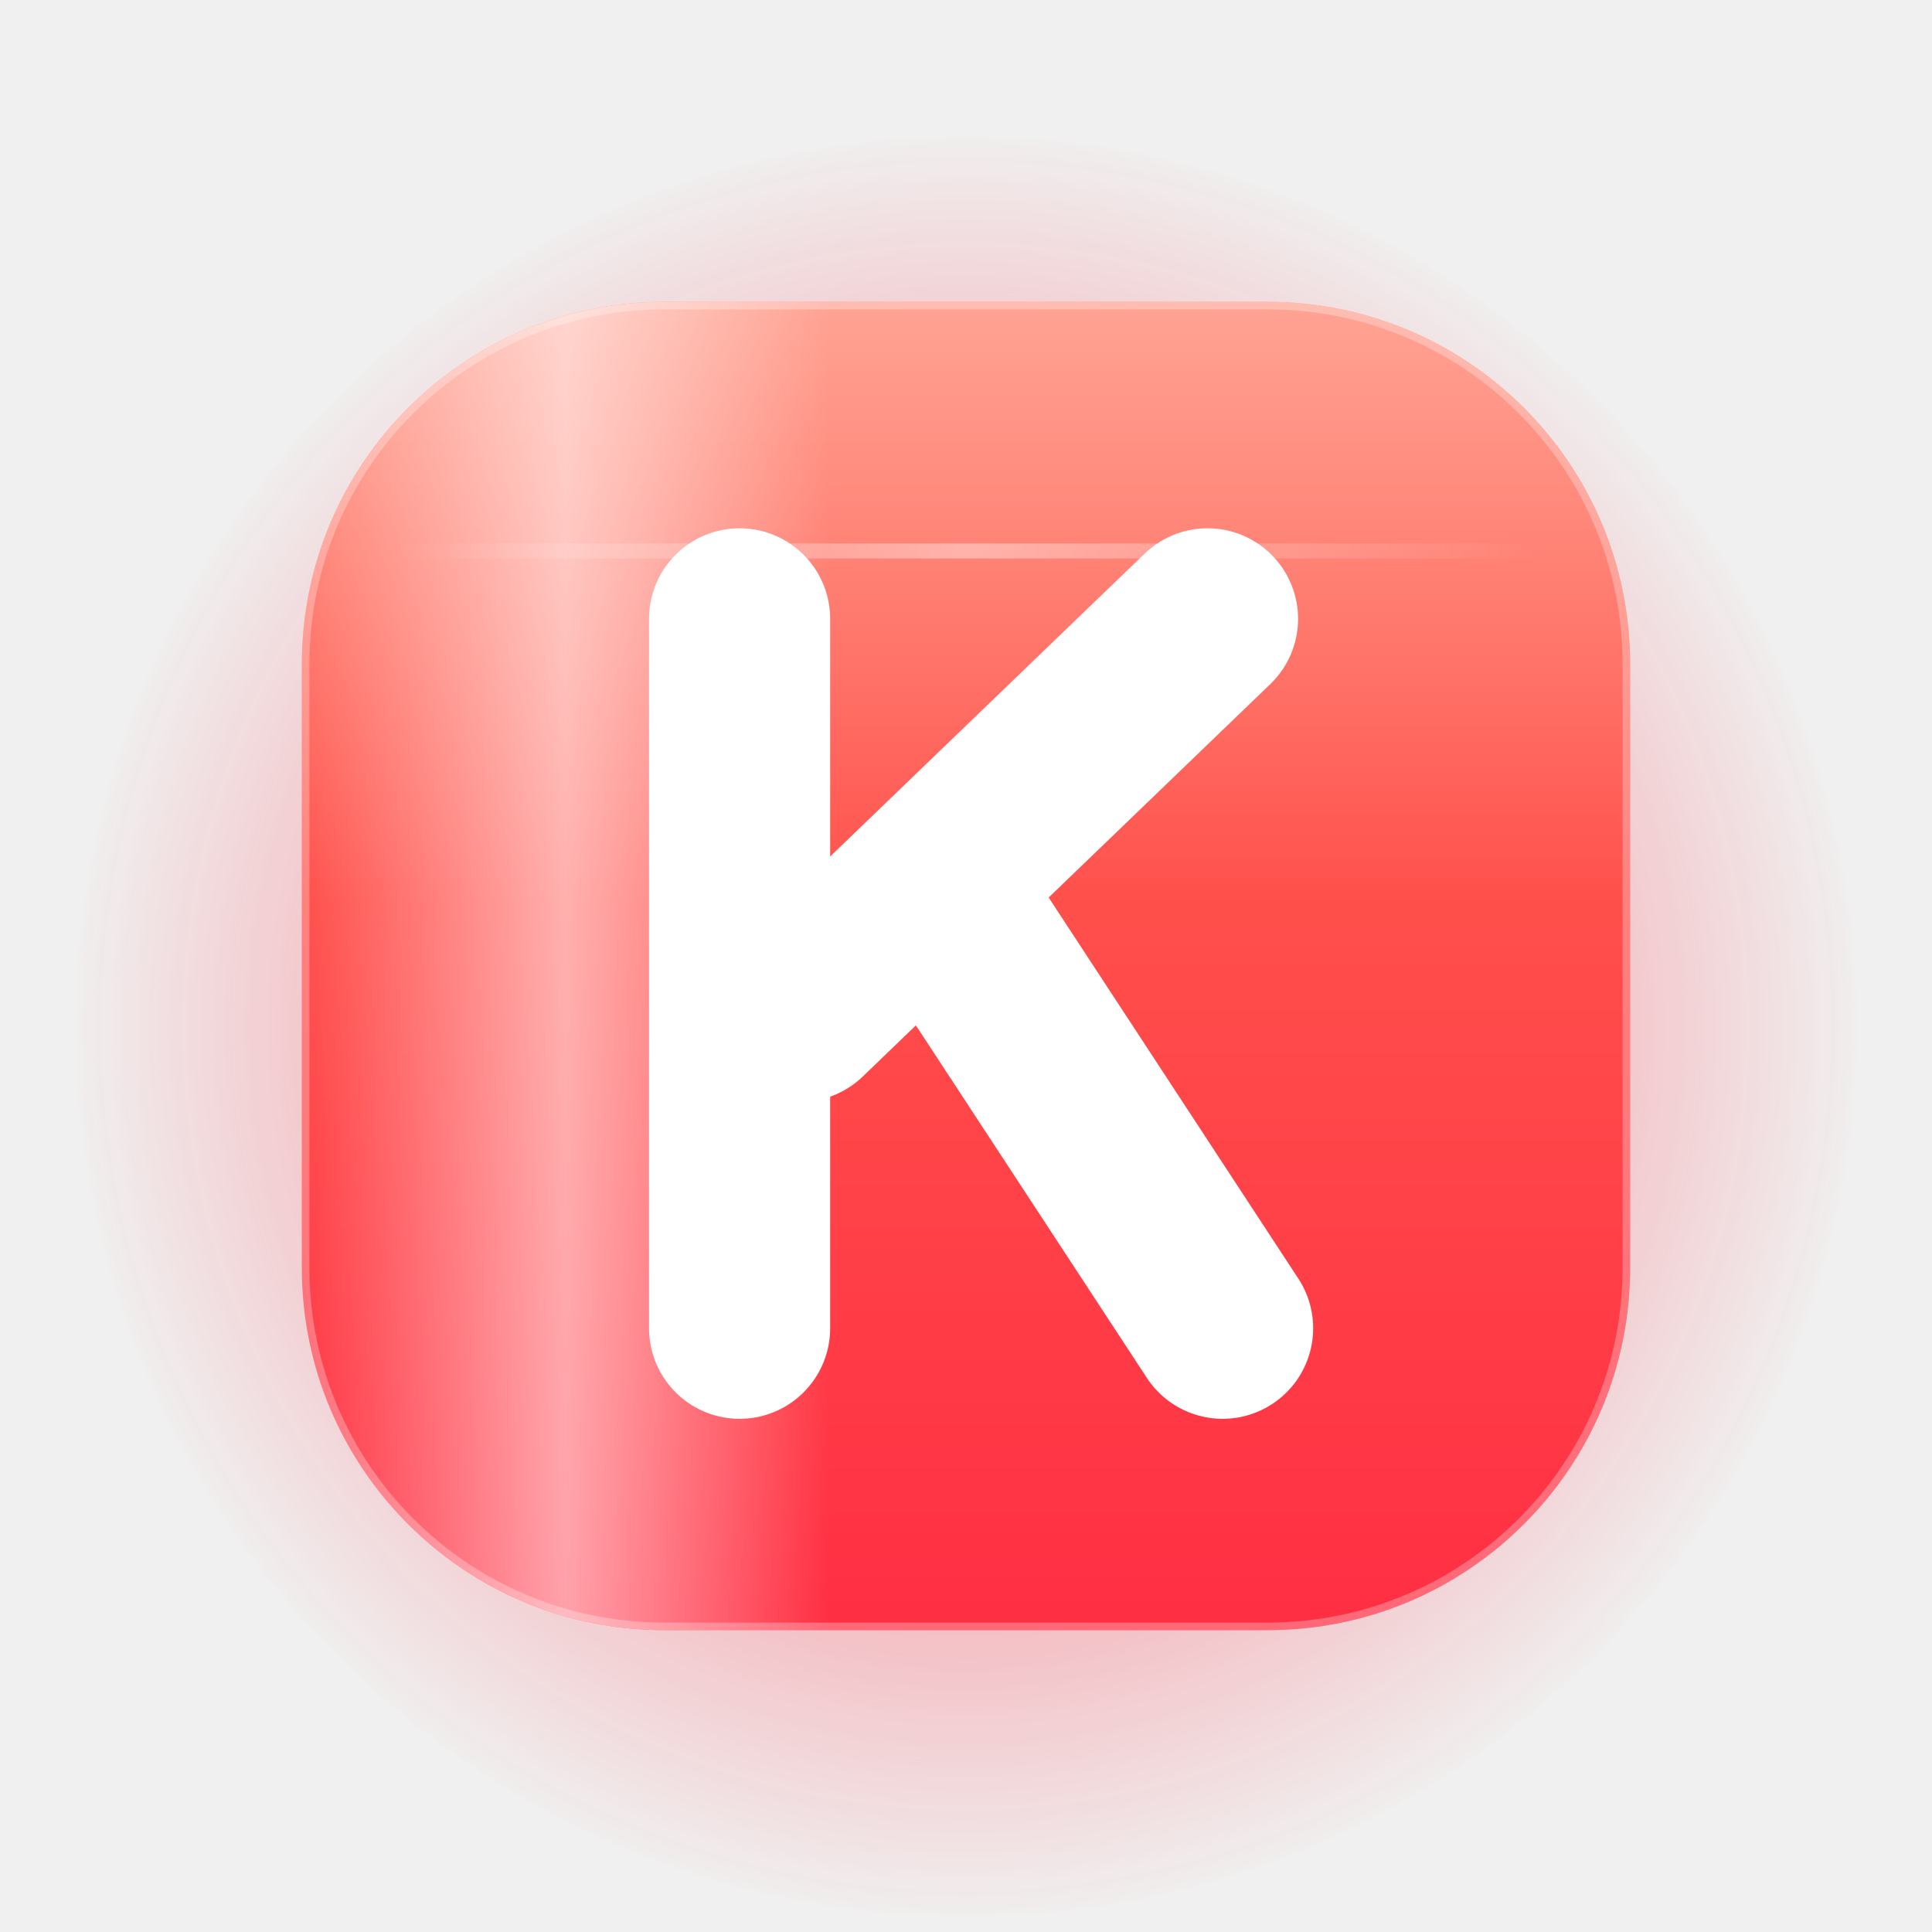
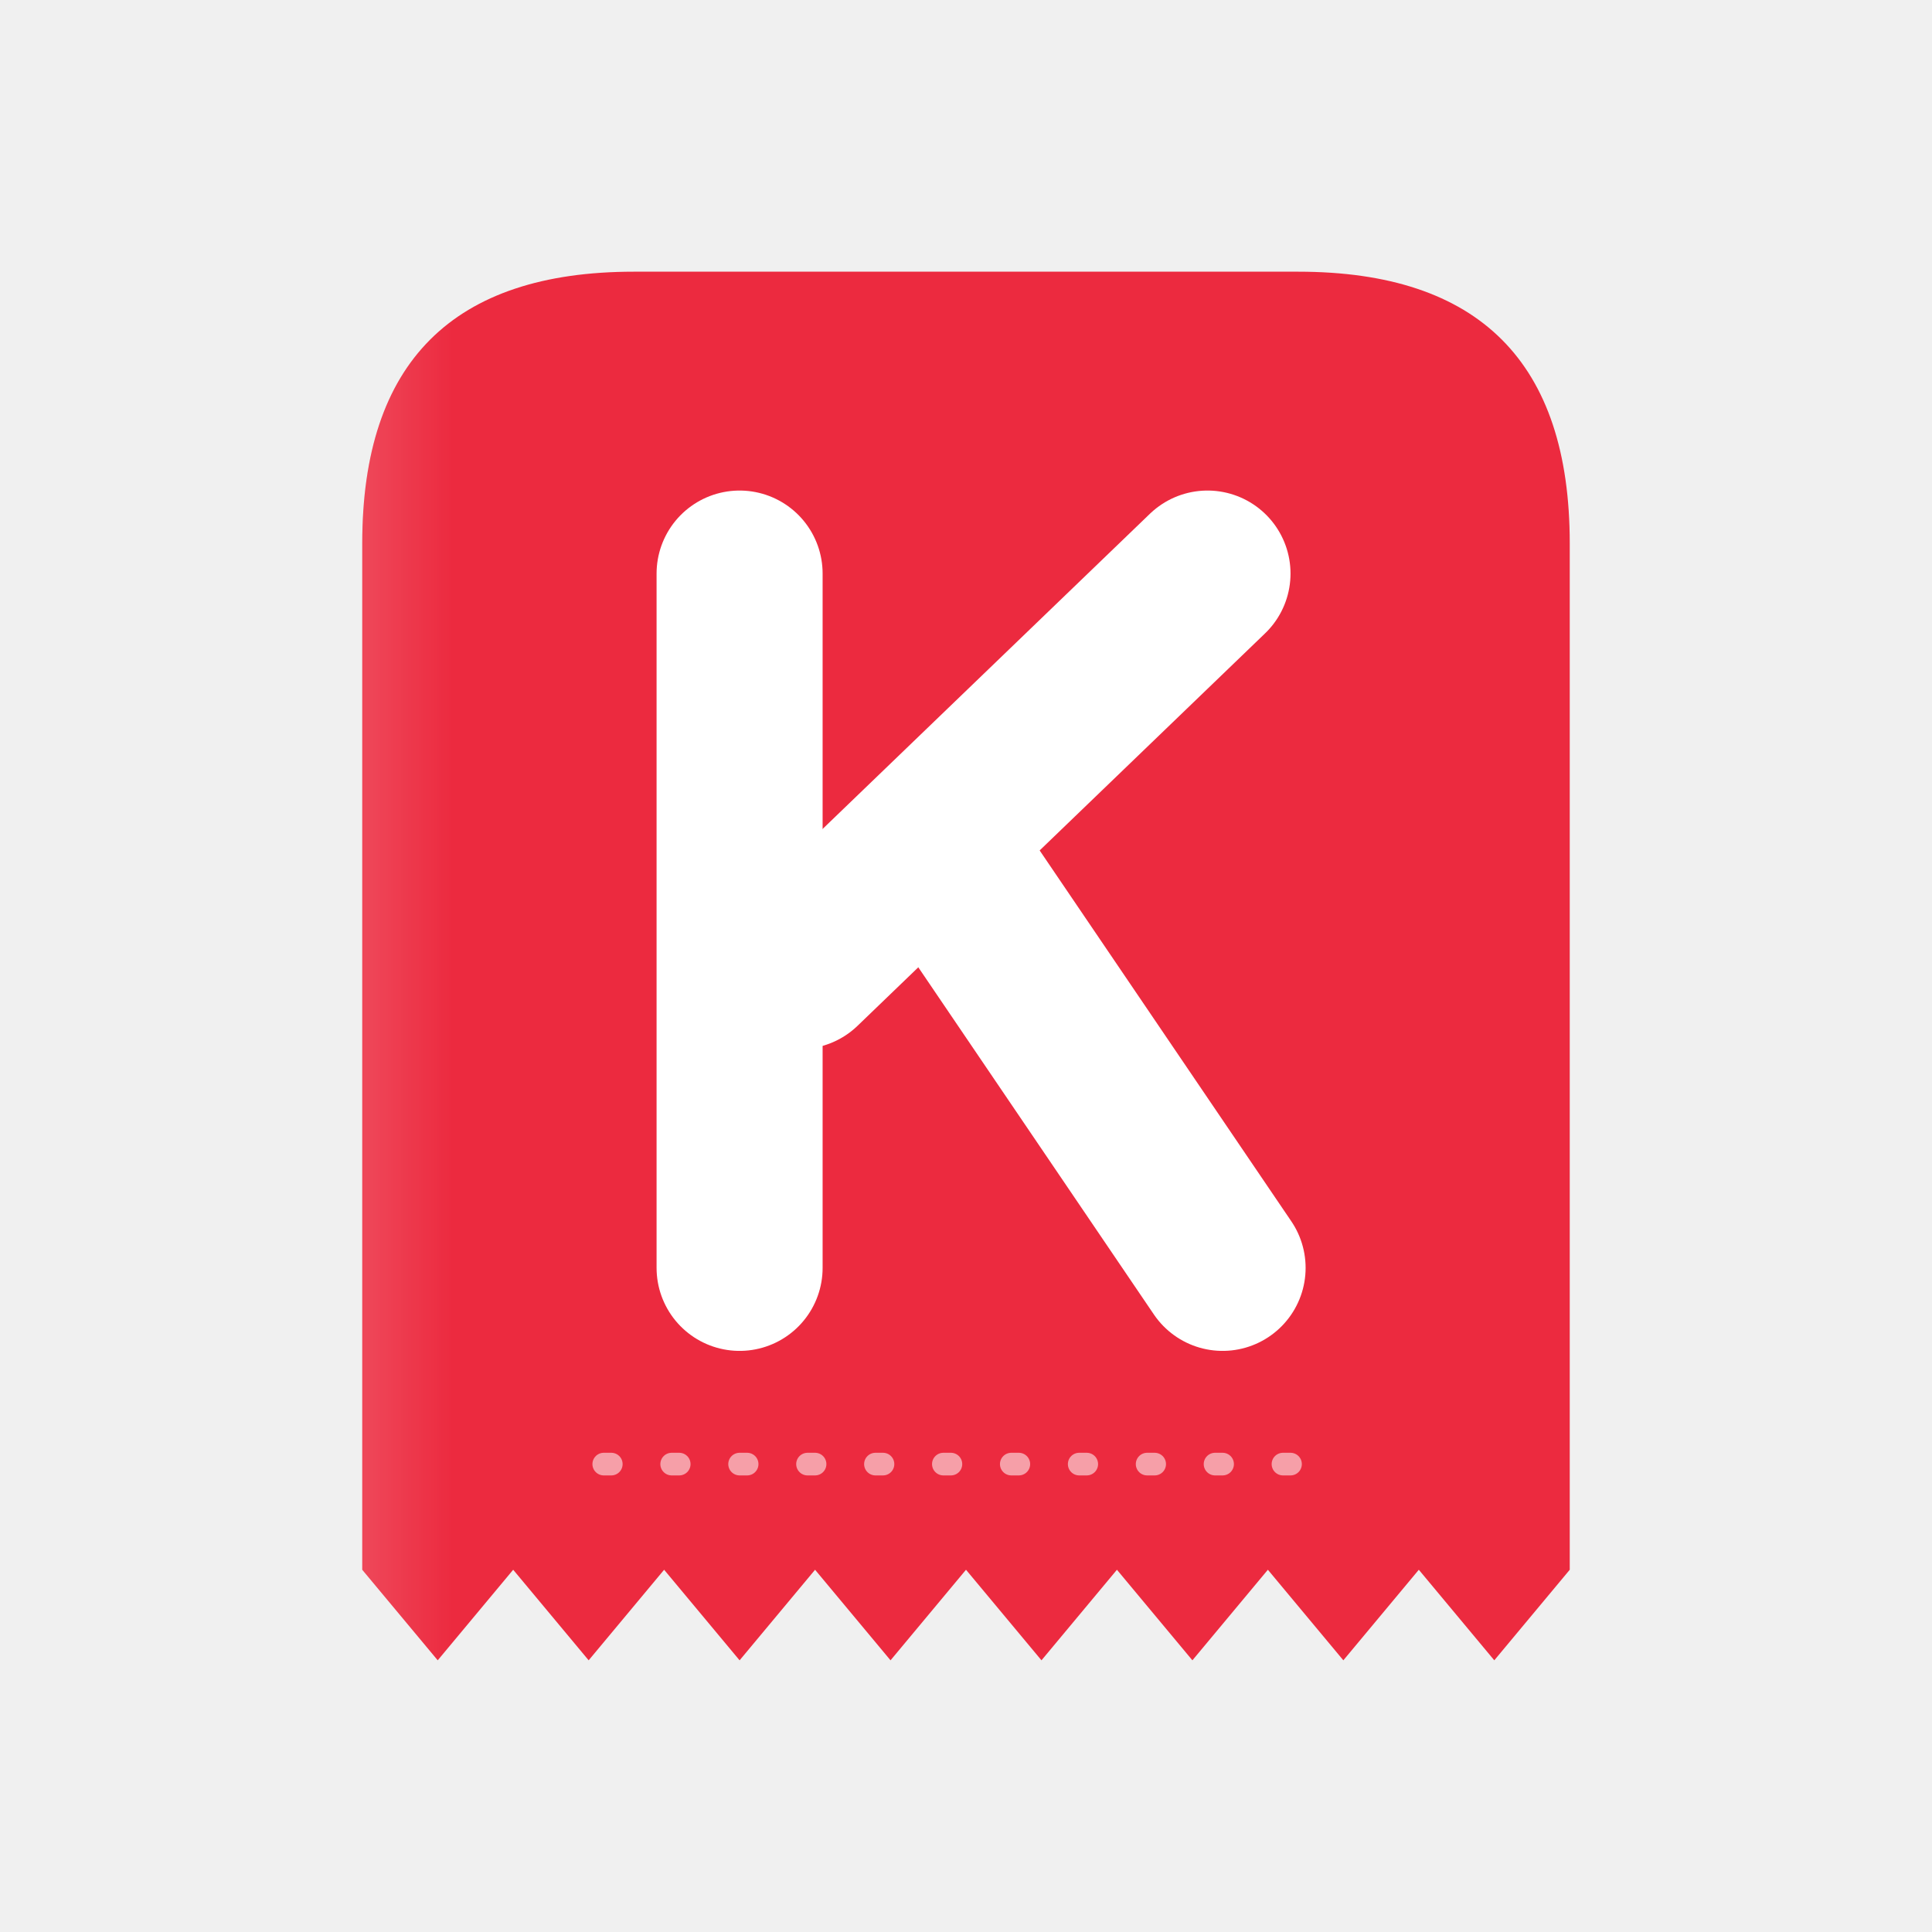
<svg xmlns="http://www.w3.org/2000/svg" width="256" height="256" viewBox="0 0 256 256" role="img" aria-label="Logo KasirOne">
  <defs>
-     <linearGradient id="face" x1="0" y1="0" x2="0" y2="1">
-       <stop offset="0" stop-color="#ff6b52" />
-       <stop offset="1" stop-color="#ff2e43" />
-     </linearGradient>
-     <linearGradient id="gloss" x1="0" y1="0" x2="0" y2="1">
-       <stop offset="0" stop-color="#fff" stop-opacity=".38" />
-       <stop offset=".45" stop-color="#fff" stop-opacity="0" />
-     </linearGradient>
+     <path id="receipt" d="M48 72 Q48 36 84 36 H172 Q208 36 208 72 V208 L198 220 L188 208 L178 220 L168 208 L158 220 L148 208 L138 220 L128 208 L118 220 L108 208 L98 220 L88 208 L78 220 L68 208 L58 220 L48 208 Z" />
+     <clipPath id="clip">
+       <use href="#receipt" />
+     </clipPath>
    <linearGradient id="shine" x1="0" y1="0" x2="1" y2="0">
      <stop offset="0" stop-color="#fff" stop-opacity="0" />
-       <stop offset=".5" stop-color="#fff" stop-opacity=".55" />
+       <stop offset=".5" stop-color="#fff" stop-opacity=".35" />
      <stop offset="1" stop-color="#fff" stop-opacity="0" />
    </linearGradient>
-     <radialGradient id="glow">
-       <stop offset="0" stop-color="#ff2e43" stop-opacity=".75" />
-       <stop offset="1" stop-color="#ff2e43" stop-opacity="0" />
-     </radialGradient>
-     <clipPath id="tile">
-       <rect x="40" y="40" width="176" height="176" rx="48" />
-     </clipPath>
    <style>
-       .glow  { transform-origin: 128px 136px; animation: pulse 3.2s ease-in-out infinite; }
-       .shine { animation: sweep 4.8s cubic-bezier(.6,0,.2,1) infinite; }
-       .laser { animation: scan 2.4s ease-in-out infinite alternate; }
-       @keyframes pulse { 0%,100% { transform: scale(.9); opacity: .55 } 50% { transform: scale(1.06); opacity: 1 } }
-       @keyframes sweep { 0%,55% { transform: translateX(-220px) skewX(-20deg) } 100% { transform: translateX(260px) skewX(-20deg) } }
-       @keyframes scan  { from { transform: translateY(0) } to { transform: translateY(112px) } }
+       .shine { animation: sweep 5.5s cubic-bezier(.6,0,.2,1) infinite; }
+       @keyframes sweep { 0%,62% { transform: translateX(-120px) skewX(-18deg) } 100% { transform: translateX(260px) skewX(-18deg) } }
      @media (prefers-reduced-motion: reduce) { * { animation: none !important } }
    </style>
  </defs>
-   <circle class="glow" cx="128" cy="136" r="118" fill="url(#glow)" />
-   <rect x="40" y="40" width="176" height="176" rx="48" fill="url(#face)" />
-   <g clip-path="url(#tile)">
-     <rect x="40" y="40" width="176" height="176" fill="url(#gloss)" />
-     <rect class="shine" x="40" y="30" width="70" height="200" fill="url(#shine)" />
-     <rect class="laser" x="52" y="72" width="152" height="2" rx="1" fill="url(#shine)" opacity=".7" />
+   <use href="#receipt" fill="#ec2a3f" />
+   <g clip-path="url(#clip)">
+     <rect class="shine" x="0" y="20" width="60" height="220" fill="url(#shine)" />
  </g>
-   <rect x="40.5" y="40.5" width="175" height="175" rx="47.5" fill="none" stroke="#fff" stroke-opacity=".28" />
-   <g fill="none" stroke="#fff" stroke-width="24" stroke-linecap="round" stroke-linejoin="round">
-     <path d="M98 82v94" />
-     <path d="M160 82l-54 52" />
-     <path d="M124 118l38 58" />
+   <g fill="none" stroke="#fff" stroke-width="22" stroke-linecap="round" stroke-linejoin="round">
+     <path d="M98 76v92" />
+     <path d="M160 76l-54 52" />
+     <path d="M124 112l38 56" />
  </g>
+   <path d="M80 194h96" stroke="#fff" stroke-opacity=".55" stroke-width="3" stroke-linecap="round" stroke-dasharray="1 8" />
</svg>
